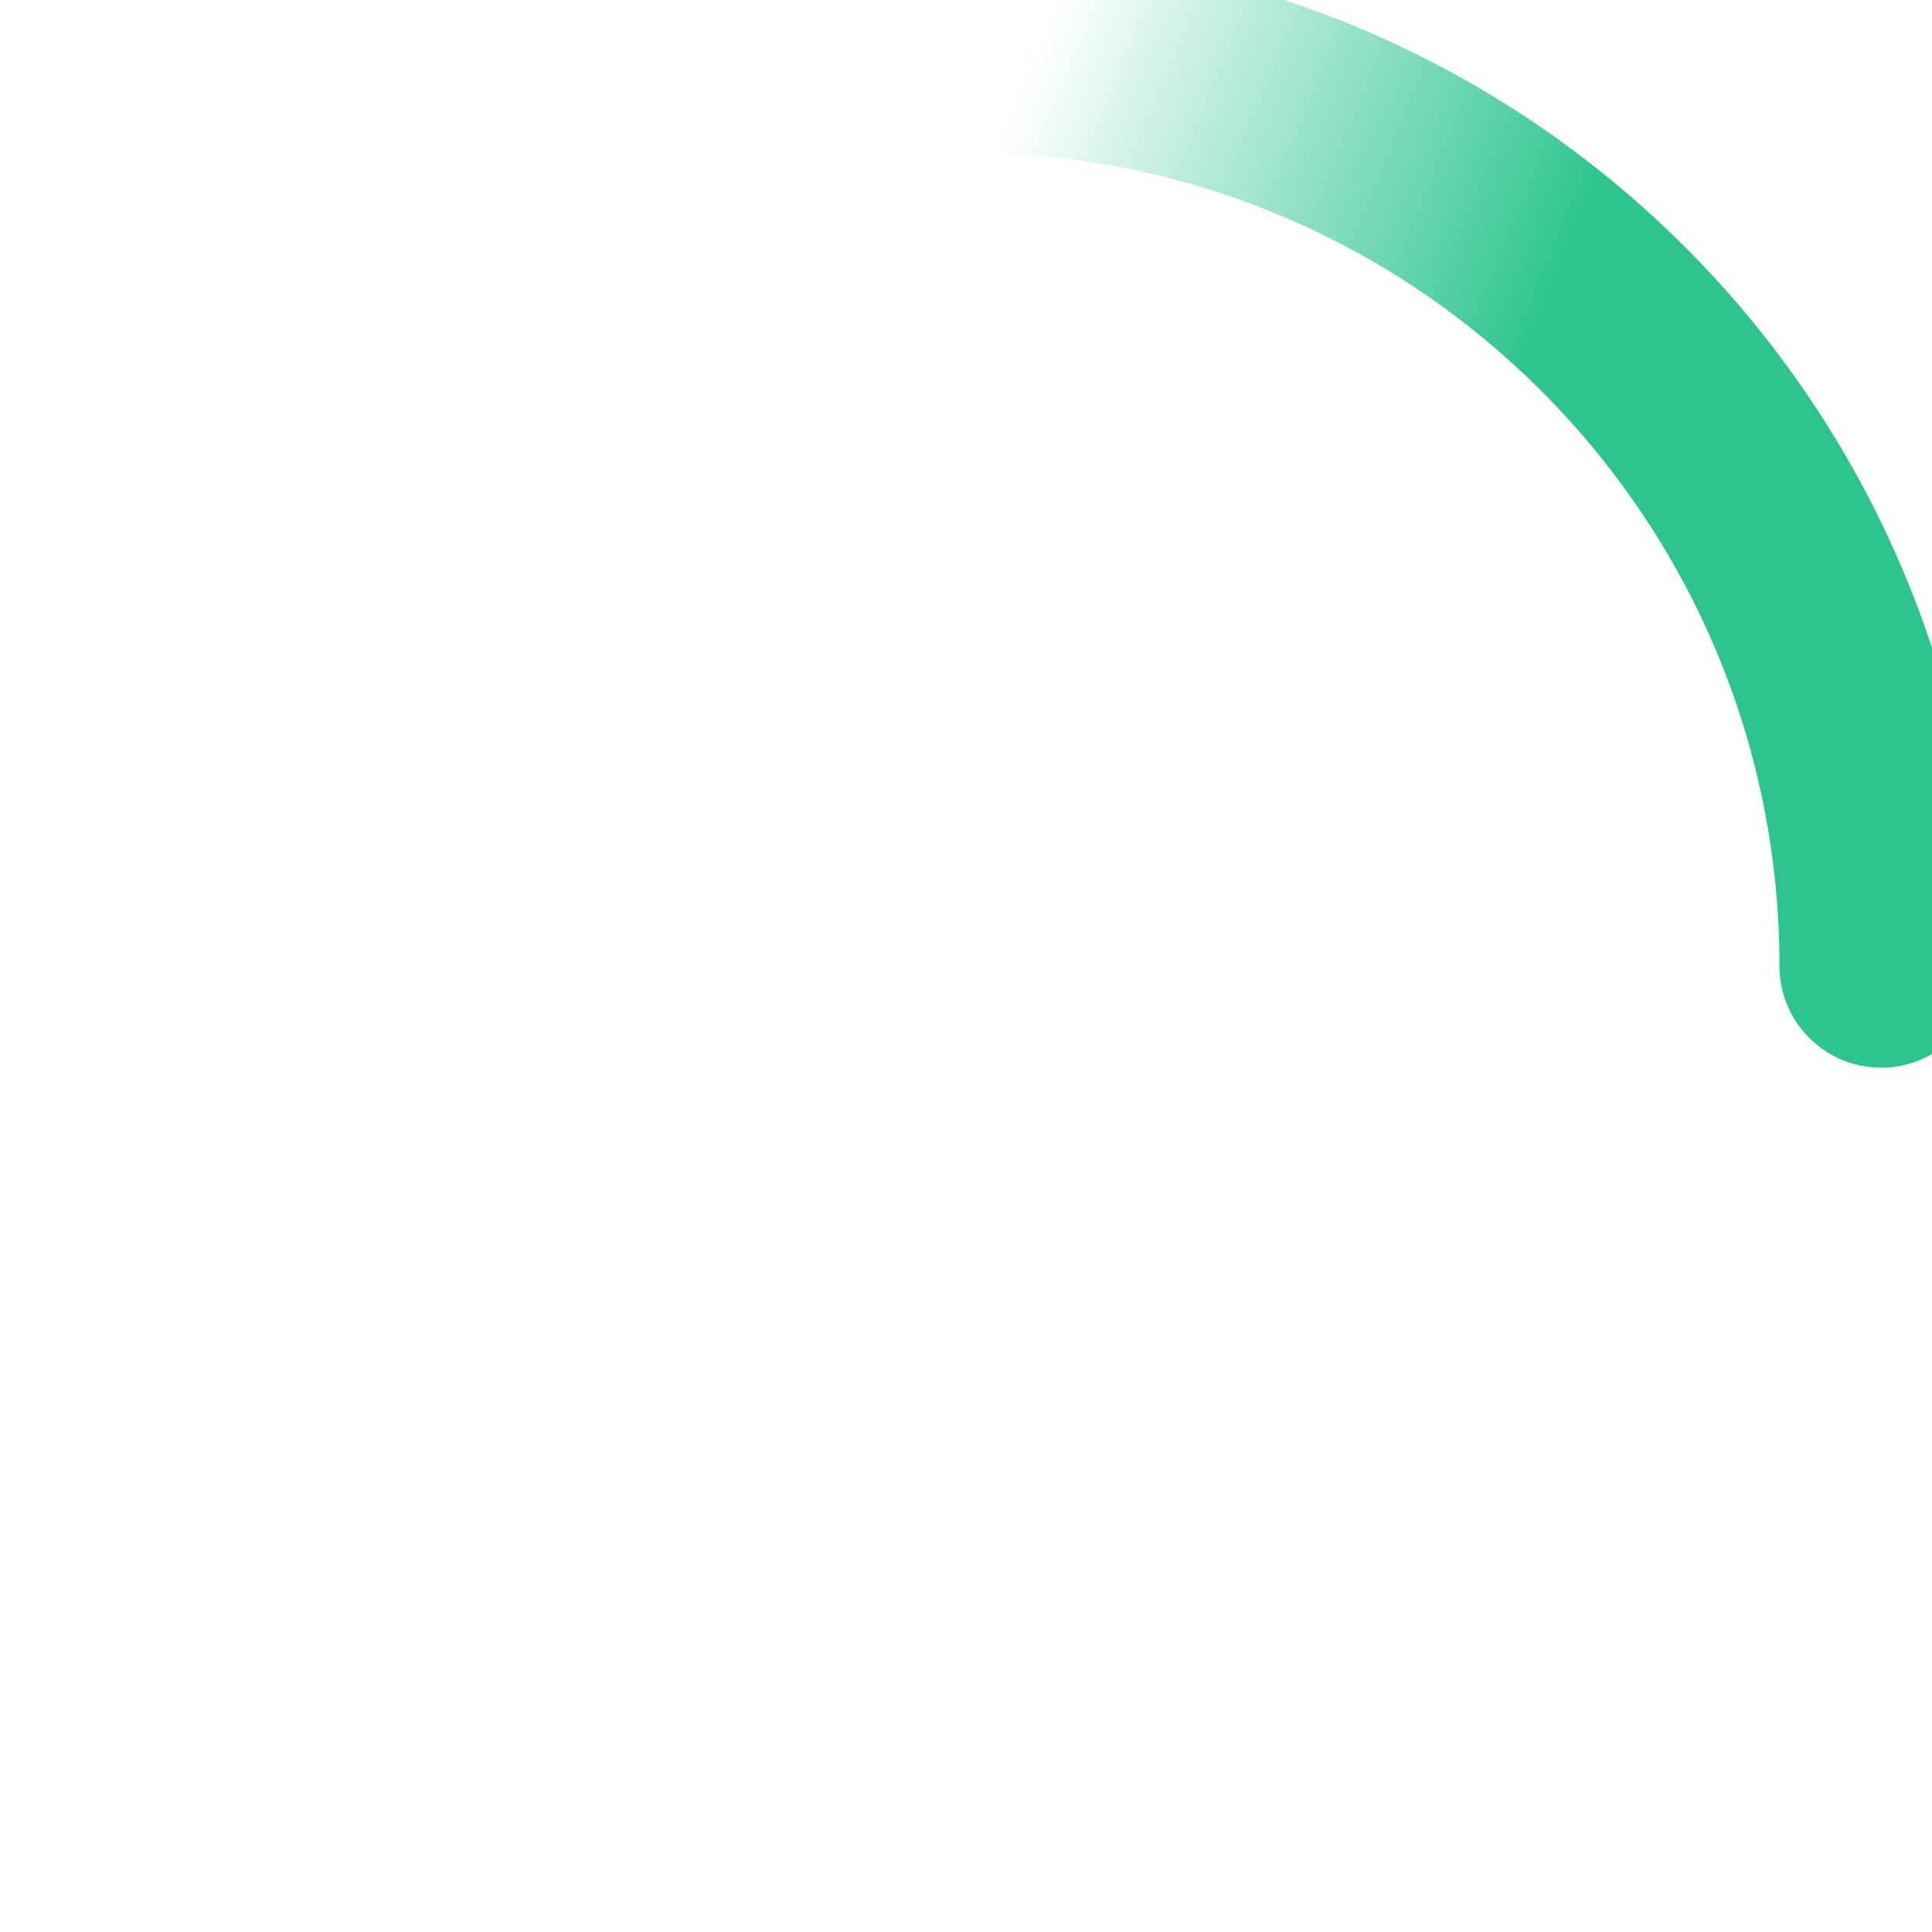
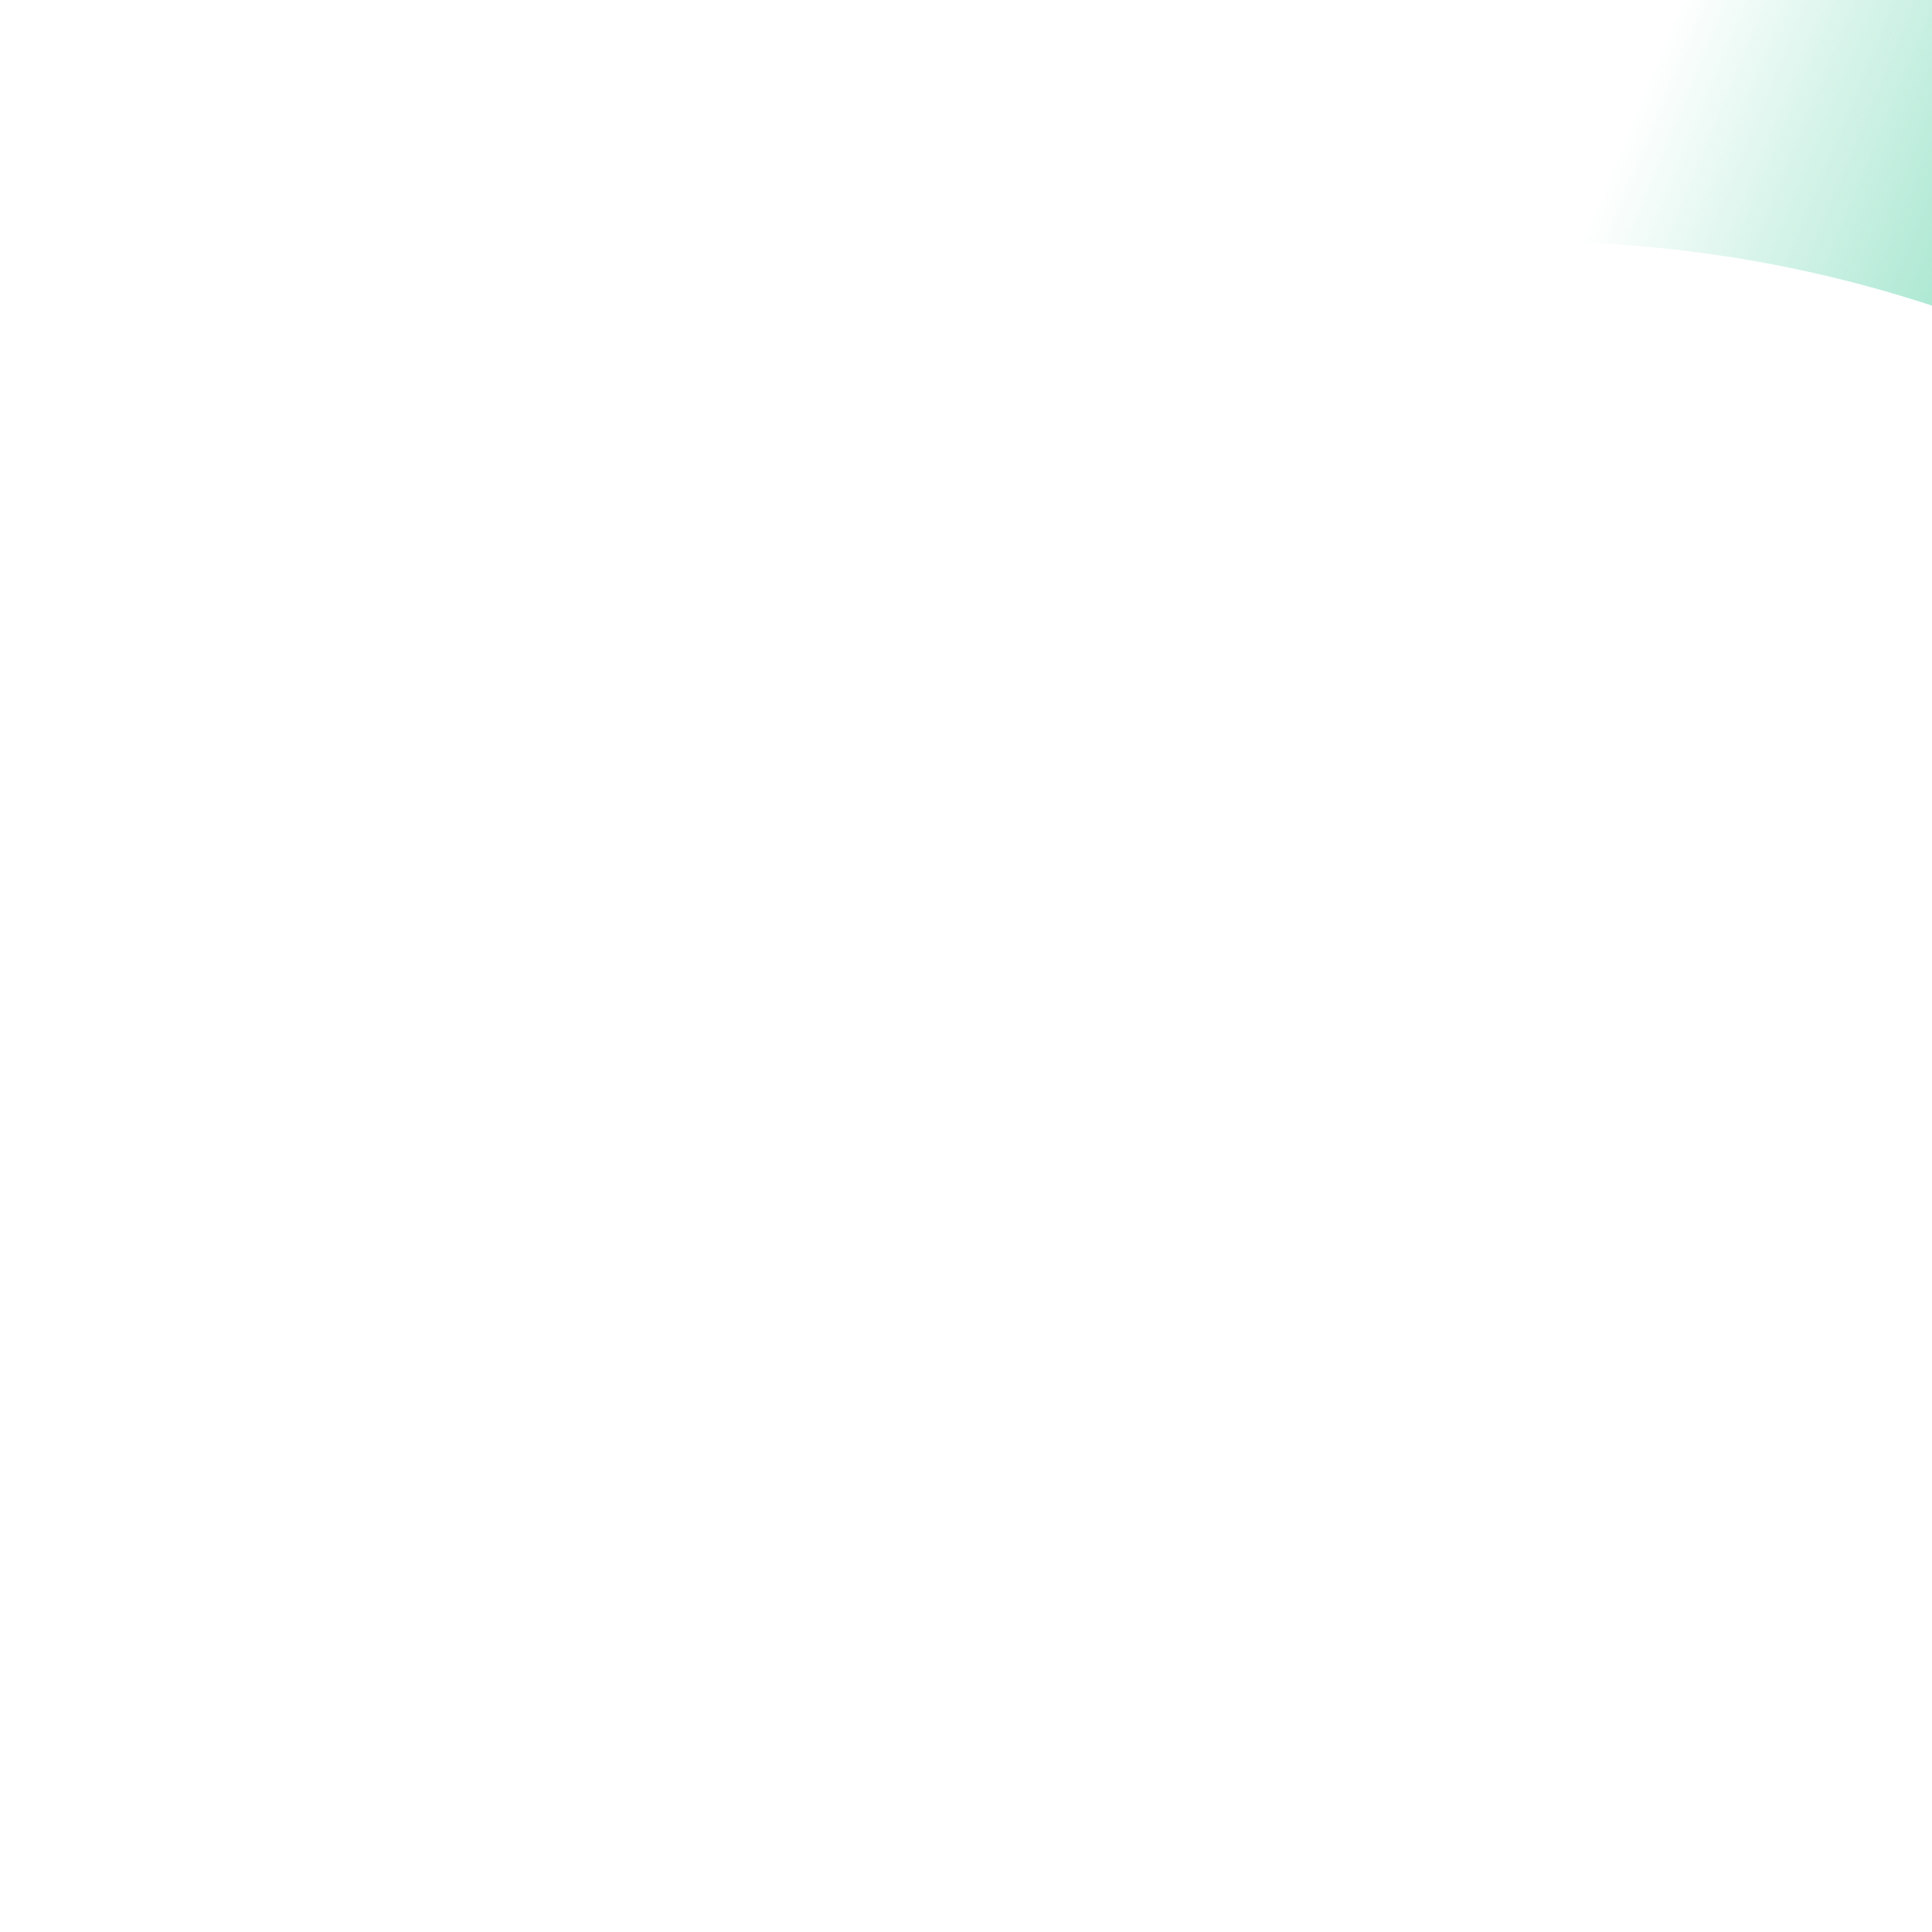
- <svg xmlns="http://www.w3.org/2000/svg" width="38" height="38" viewBox="0 0 38 38">
+ <svg xmlns="http://www.w3.org/2000/svg" width="24" height="24" viewBox="0 0 24 24">
  <defs>
    <linearGradient x1="8.042%" y1="0%" x2="65.682%" y2="23.865%" id="a">
      <stop stop-color="#2DC58E" stop-opacity="0" offset="0%" />
      <stop stop-color="#2DC58E" stop-opacity=".631" offset="63.146%" />
      <stop stop-color="#2DC58E" offset="100%" />
    </linearGradient>
  </defs>
  <g fill="none" fill-rule="evenodd">
    <g transform="translate(1 1)">
      <path d="M36 18c0-9.94-8.06-18-18-18" id="Oval-2" stroke="url(#a)" stroke-width="4">
        <animateTransform attributeName="transform" type="rotate" from="0 18 18" to="360 18 18" dur="0.9s" repeatCount="indefinite" />
      </path>
      <circle fill="#2DC58E" cx="36" cy="18" r="2">
        <animateTransform attributeName="transform" type="rotate" from="0 18 18" to="360 18 18" dur="0.9s" repeatCount="indefinite" />
      </circle>
    </g>
  </g>
</svg>
